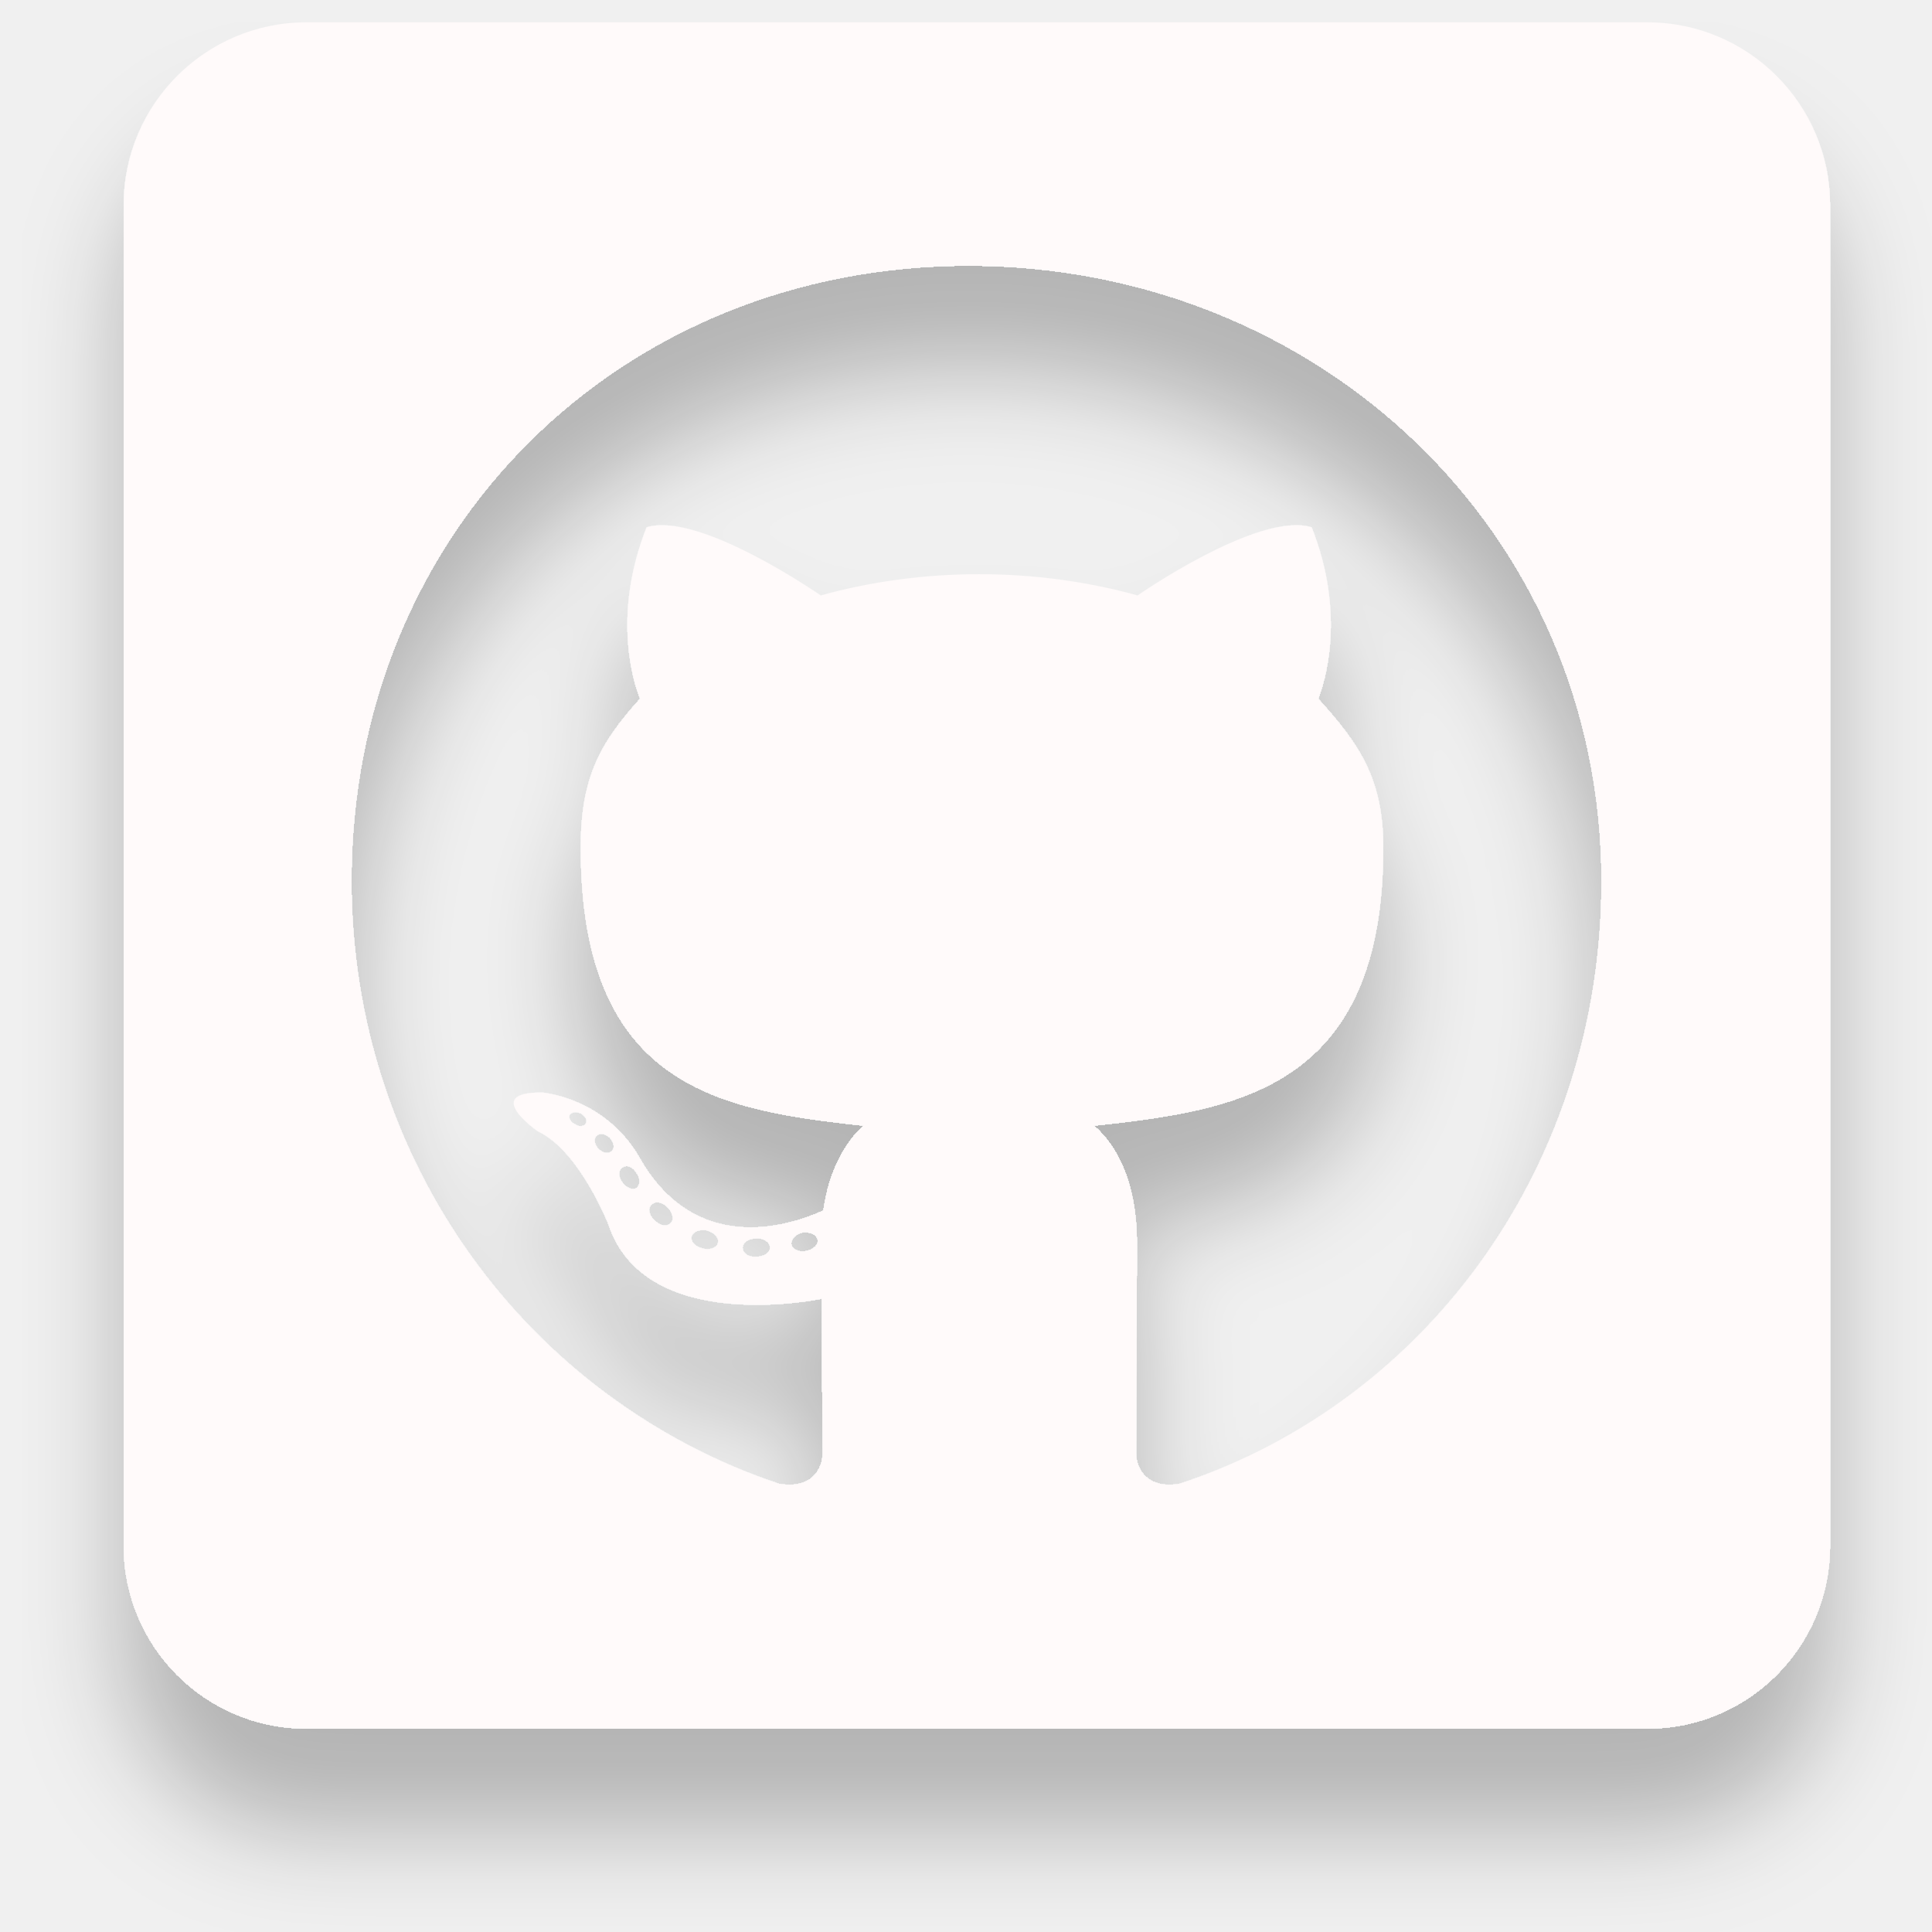
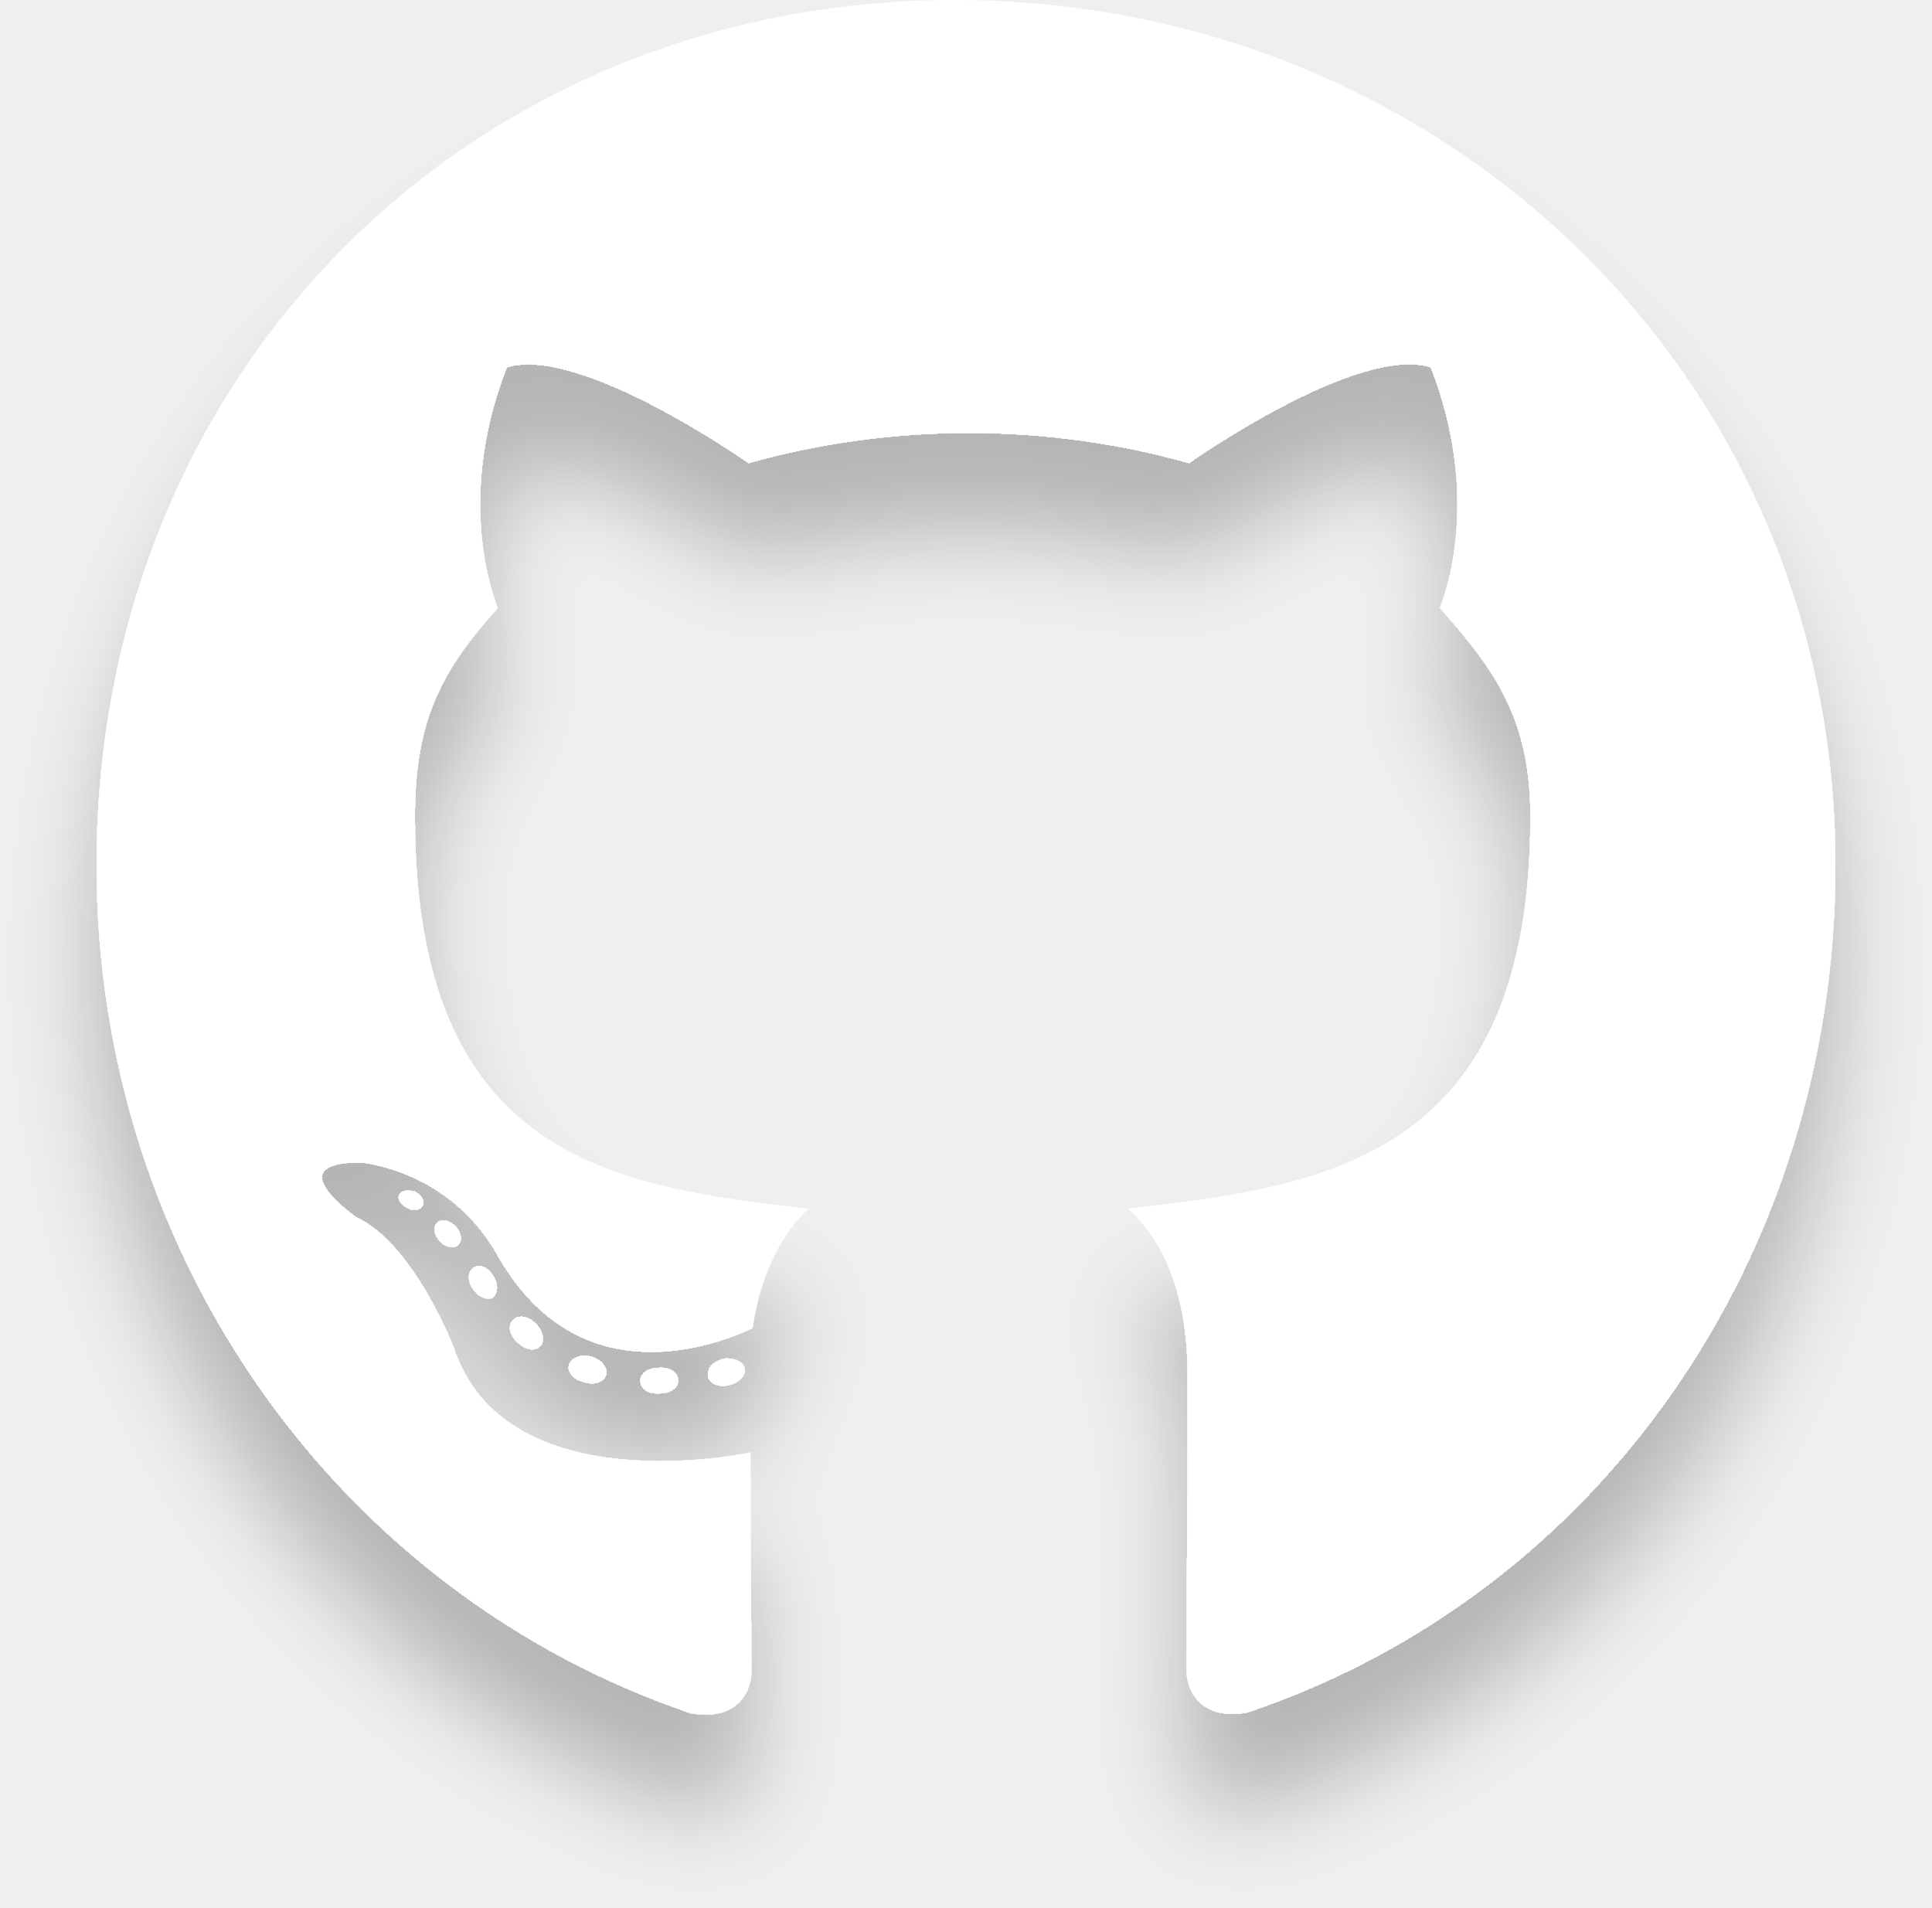
- <svg xmlns="http://www.w3.org/2000/svg" width="76" height="76" viewBox="0 0 76 76" fill="none">
-   <g filter="url(#filter0_d_85_123)">
-     <path d="M64.797 0.878H12.058C8.088 0.878 4.867 4.099 4.867 8.07V60.808C4.867 64.779 8.088 68 12.058 68H64.797C68.768 68 71.989 64.779 71.989 60.808V8.07C71.989 4.099 68.768 0.878 64.797 0.878ZM46.413 58.366C45.155 58.591 44.691 57.812 44.691 57.168C44.691 56.359 44.721 52.223 44.721 48.882C44.721 46.545 43.941 45.062 43.027 44.283C48.571 43.668 54.414 42.904 54.414 33.33C54.414 30.604 53.44 29.24 51.852 27.487C52.107 26.843 52.961 24.191 51.597 20.745C49.515 20.101 44.75 23.427 44.75 23.427C42.773 22.872 40.63 22.588 38.518 22.588C36.405 22.588 34.263 22.872 32.285 23.427C32.285 23.427 27.52 20.101 25.438 20.745C24.074 24.176 24.913 26.828 25.183 27.487C23.595 29.24 22.846 30.604 22.846 33.33C22.846 42.859 28.434 43.668 33.978 44.283C33.259 44.927 32.614 46.035 32.39 47.624C30.966 48.268 27.326 49.377 25.153 45.541C23.79 43.174 21.333 42.979 21.333 42.979C18.905 42.949 21.168 44.507 21.168 44.507C22.786 45.257 23.925 48.133 23.925 48.133C25.378 52.583 32.33 51.085 32.33 51.085C32.33 53.167 32.36 56.553 32.36 57.168C32.36 57.812 31.91 58.591 30.637 58.366C20.748 55.055 13.826 45.646 13.826 34.649C13.826 20.895 24.344 10.452 38.098 10.452C51.852 10.452 62.999 20.895 62.999 34.649C63.014 45.646 56.302 55.07 46.413 58.366ZM31.716 49.212C31.431 49.272 31.161 49.152 31.131 48.957C31.101 48.732 31.296 48.538 31.581 48.478C31.865 48.448 32.135 48.568 32.165 48.762C32.21 48.957 32.015 49.152 31.716 49.212ZM30.292 49.077C30.292 49.272 30.067 49.437 29.768 49.437C29.438 49.467 29.213 49.302 29.213 49.077C29.213 48.882 29.438 48.717 29.738 48.717C30.023 48.688 30.292 48.852 30.292 49.077ZM28.24 48.912C28.18 49.107 27.88 49.197 27.625 49.107C27.341 49.047 27.146 48.822 27.206 48.628C27.266 48.433 27.565 48.343 27.82 48.403C28.12 48.493 28.314 48.717 28.24 48.912ZM26.397 48.103C26.262 48.268 25.977 48.238 25.753 48.013C25.528 47.819 25.468 47.534 25.618 47.399C25.753 47.234 26.037 47.264 26.262 47.489C26.457 47.684 26.532 47.983 26.397 48.103ZM25.033 46.74C24.898 46.83 24.644 46.74 24.479 46.515C24.314 46.29 24.314 46.036 24.479 45.931C24.644 45.796 24.898 45.901 25.033 46.125C25.198 46.35 25.198 46.62 25.033 46.74ZM24.059 45.286C23.925 45.421 23.7 45.346 23.535 45.197C23.37 45.002 23.34 44.777 23.475 44.672C23.61 44.537 23.835 44.612 24 44.762C24.164 44.957 24.194 45.181 24.059 45.286ZM23.056 44.178C22.996 44.312 22.801 44.343 22.636 44.238C22.441 44.148 22.351 43.983 22.411 43.848C22.471 43.758 22.636 43.713 22.831 43.788C23.026 43.893 23.116 44.058 23.056 44.178Z" fill="#FFFAFA" />
+ <svg xmlns="http://www.w3.org/2000/svg" width="80" height="79" viewBox="0 0 80 79" fill="none">
+   <g filter="url(#filter0_d_97_93)">
+     <path d="M28.082 57.169C28.082 57.463 27.748 57.698 27.327 57.698C26.848 57.742 26.515 57.507 26.515 57.169C26.515 56.876 26.848 56.641 27.269 56.641C27.705 56.596 28.082 56.831 28.082 57.169ZM23.568 56.508C23.466 56.802 23.756 57.14 24.192 57.228C24.569 57.375 25.005 57.228 25.092 56.934C25.179 56.641 24.903 56.303 24.468 56.171C24.09 56.068 23.669 56.215 23.568 56.508ZM29.984 56.259C29.563 56.362 29.273 56.641 29.316 56.978C29.36 57.272 29.737 57.463 30.173 57.36C30.593 57.257 30.884 56.978 30.84 56.685C30.797 56.406 30.405 56.215 29.984 56.259ZM39.535 0C19.402 0 4 15.459 4 35.822C4 52.104 14.132 66.037 28.605 70.94C30.463 71.278 31.116 70.118 31.116 69.164C31.116 68.254 31.073 63.233 31.073 60.149C31.073 60.149 20.911 62.352 18.777 55.774C18.777 55.774 17.123 51.502 14.742 50.401C14.742 50.401 11.418 48.096 14.974 48.14C14.974 48.14 18.589 48.434 20.577 51.928C23.756 57.595 29.084 55.965 31.16 54.996C31.494 52.647 32.437 51.018 33.482 50.049C25.368 49.138 17.181 47.949 17.181 33.826C17.181 29.788 18.284 27.762 20.607 25.178C20.229 24.224 18.995 20.29 20.984 15.21C24.018 14.256 31 19.174 31 19.174C33.903 18.352 37.024 17.926 40.116 17.926C43.208 17.926 46.329 18.352 49.232 19.174C49.232 19.174 56.215 14.241 59.248 15.21C61.237 20.304 60.003 24.224 59.626 25.178C61.948 27.777 63.371 29.803 63.371 33.826C63.371 47.993 54.821 49.124 46.706 50.049C48.042 51.209 49.174 53.411 49.174 56.861C49.174 61.808 49.131 67.93 49.131 69.134C49.131 70.089 49.798 71.249 51.642 70.911C66.158 66.037 76 52.104 76 35.822C76 15.459 59.669 0 39.535 0ZM18.11 50.636C17.921 50.783 17.965 51.12 18.211 51.399C18.444 51.634 18.777 51.737 18.966 51.546C19.155 51.399 19.111 51.062 18.864 50.783C18.632 50.548 18.298 50.445 18.11 50.636ZM16.542 49.447C16.44 49.638 16.585 49.873 16.876 50.019C17.108 50.166 17.398 50.122 17.5 49.916C17.602 49.726 17.456 49.491 17.166 49.344C16.876 49.256 16.643 49.3 16.542 49.447ZM21.245 54.673C21.013 54.864 21.1 55.305 21.434 55.584C21.768 55.921 22.189 55.965 22.377 55.73C22.566 55.539 22.479 55.099 22.189 54.82C21.869 54.482 21.434 54.438 21.245 54.673ZM19.59 52.515C19.358 52.662 19.358 53.044 19.59 53.381C19.823 53.719 20.215 53.866 20.403 53.719C20.636 53.528 20.636 53.146 20.403 52.809C20.2 52.471 19.823 52.324 19.59 52.515Z" fill="white" />
  </g>
  <defs>
-     <filter id="filter0_d_85_123" x="0.867" y="0.878" width="75.122" height="75.122" filterUnits="userSpaceOnUse" color-interpolation-filters="sRGB">
+     <filter id="filter0_d_97_93" x="0" y="0" width="80" height="79" filterUnits="userSpaceOnUse" color-interpolation-filters="sRGB">
      <feFlood flood-opacity="0" result="BackgroundImageFix" />
      <feColorMatrix in="SourceAlpha" type="matrix" values="0 0 0 0 0 0 0 0 0 0 0 0 0 0 0 0 0 0 127 0" result="hardAlpha" />
      <feOffset dy="4" />
      <feGaussianBlur stdDeviation="2" />
      <feComposite in2="hardAlpha" operator="out" />
      <feColorMatrix type="matrix" values="0 0 0 0 0 0 0 0 0 0 0 0 0 0 0 0 0 0 0.25 0" />
-       <feBlend mode="normal" in2="BackgroundImageFix" result="effect1_dropShadow_85_123" />
-       <feBlend mode="normal" in="SourceGraphic" in2="effect1_dropShadow_85_123" result="shape" />
+       <feBlend mode="normal" in2="BackgroundImageFix" result="effect1_dropShadow_97_93" />
+       <feBlend mode="normal" in="SourceGraphic" in2="effect1_dropShadow_97_93" result="shape" />
    </filter>
  </defs>
</svg>
